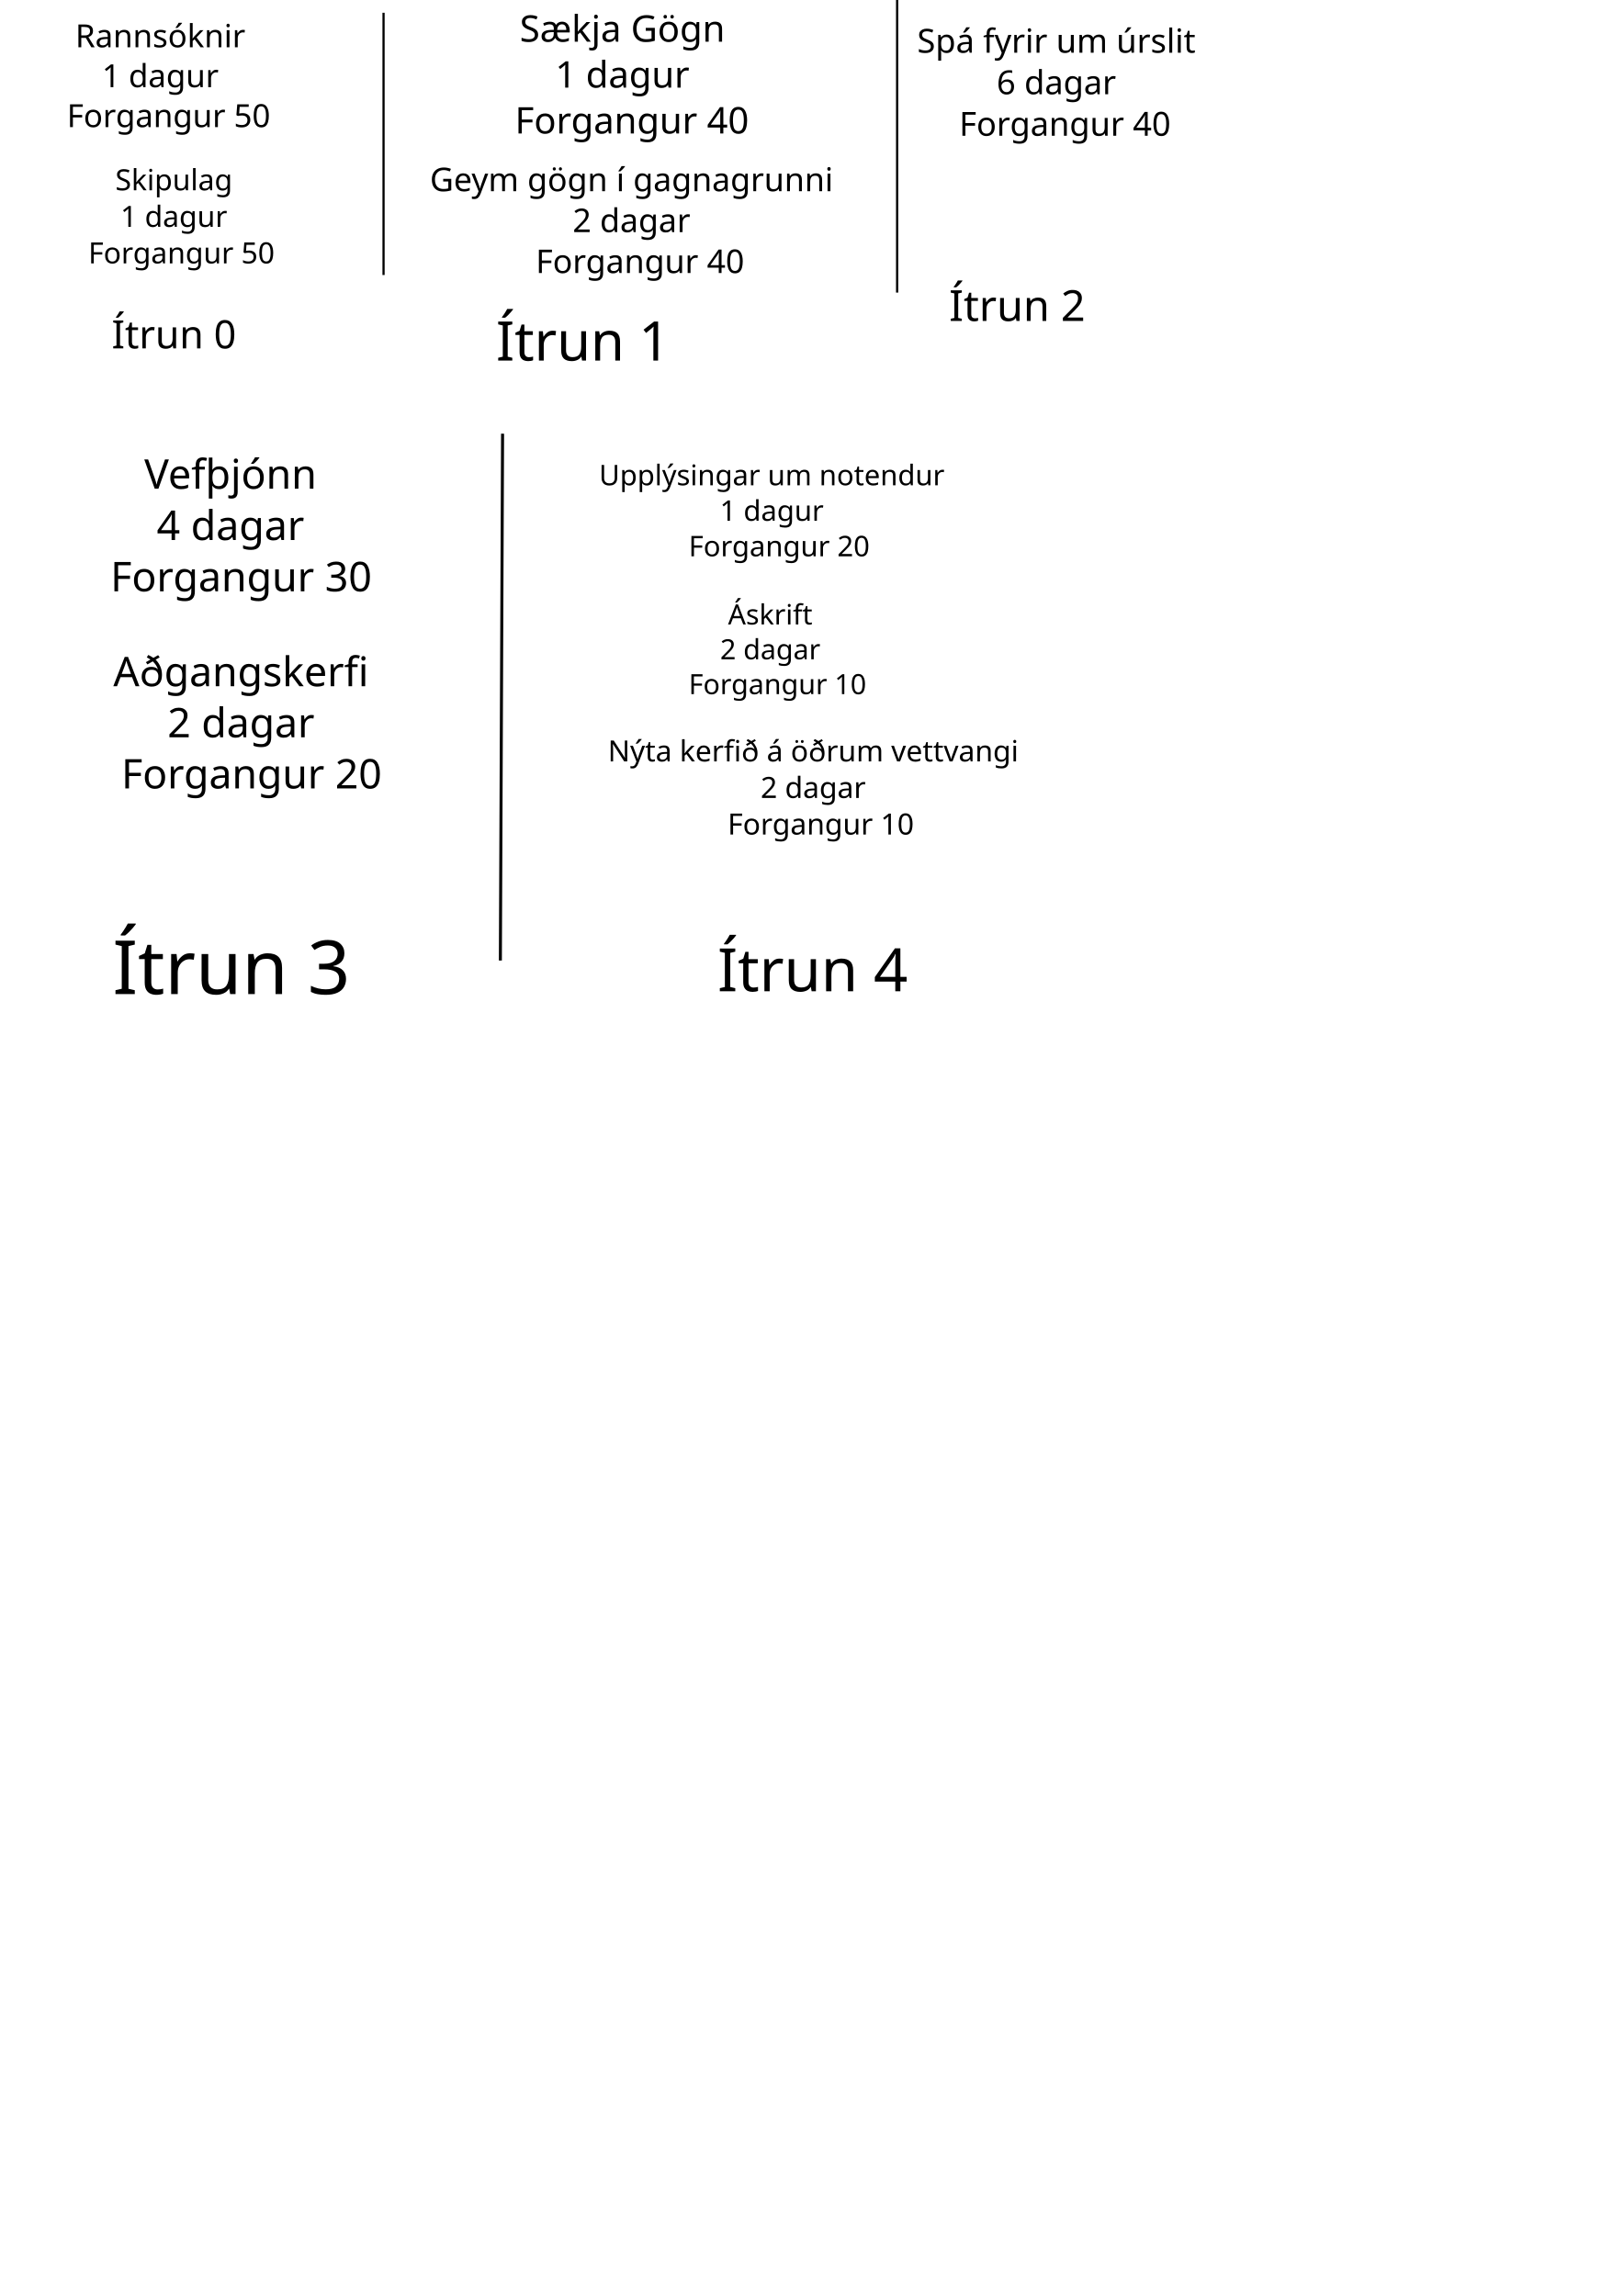
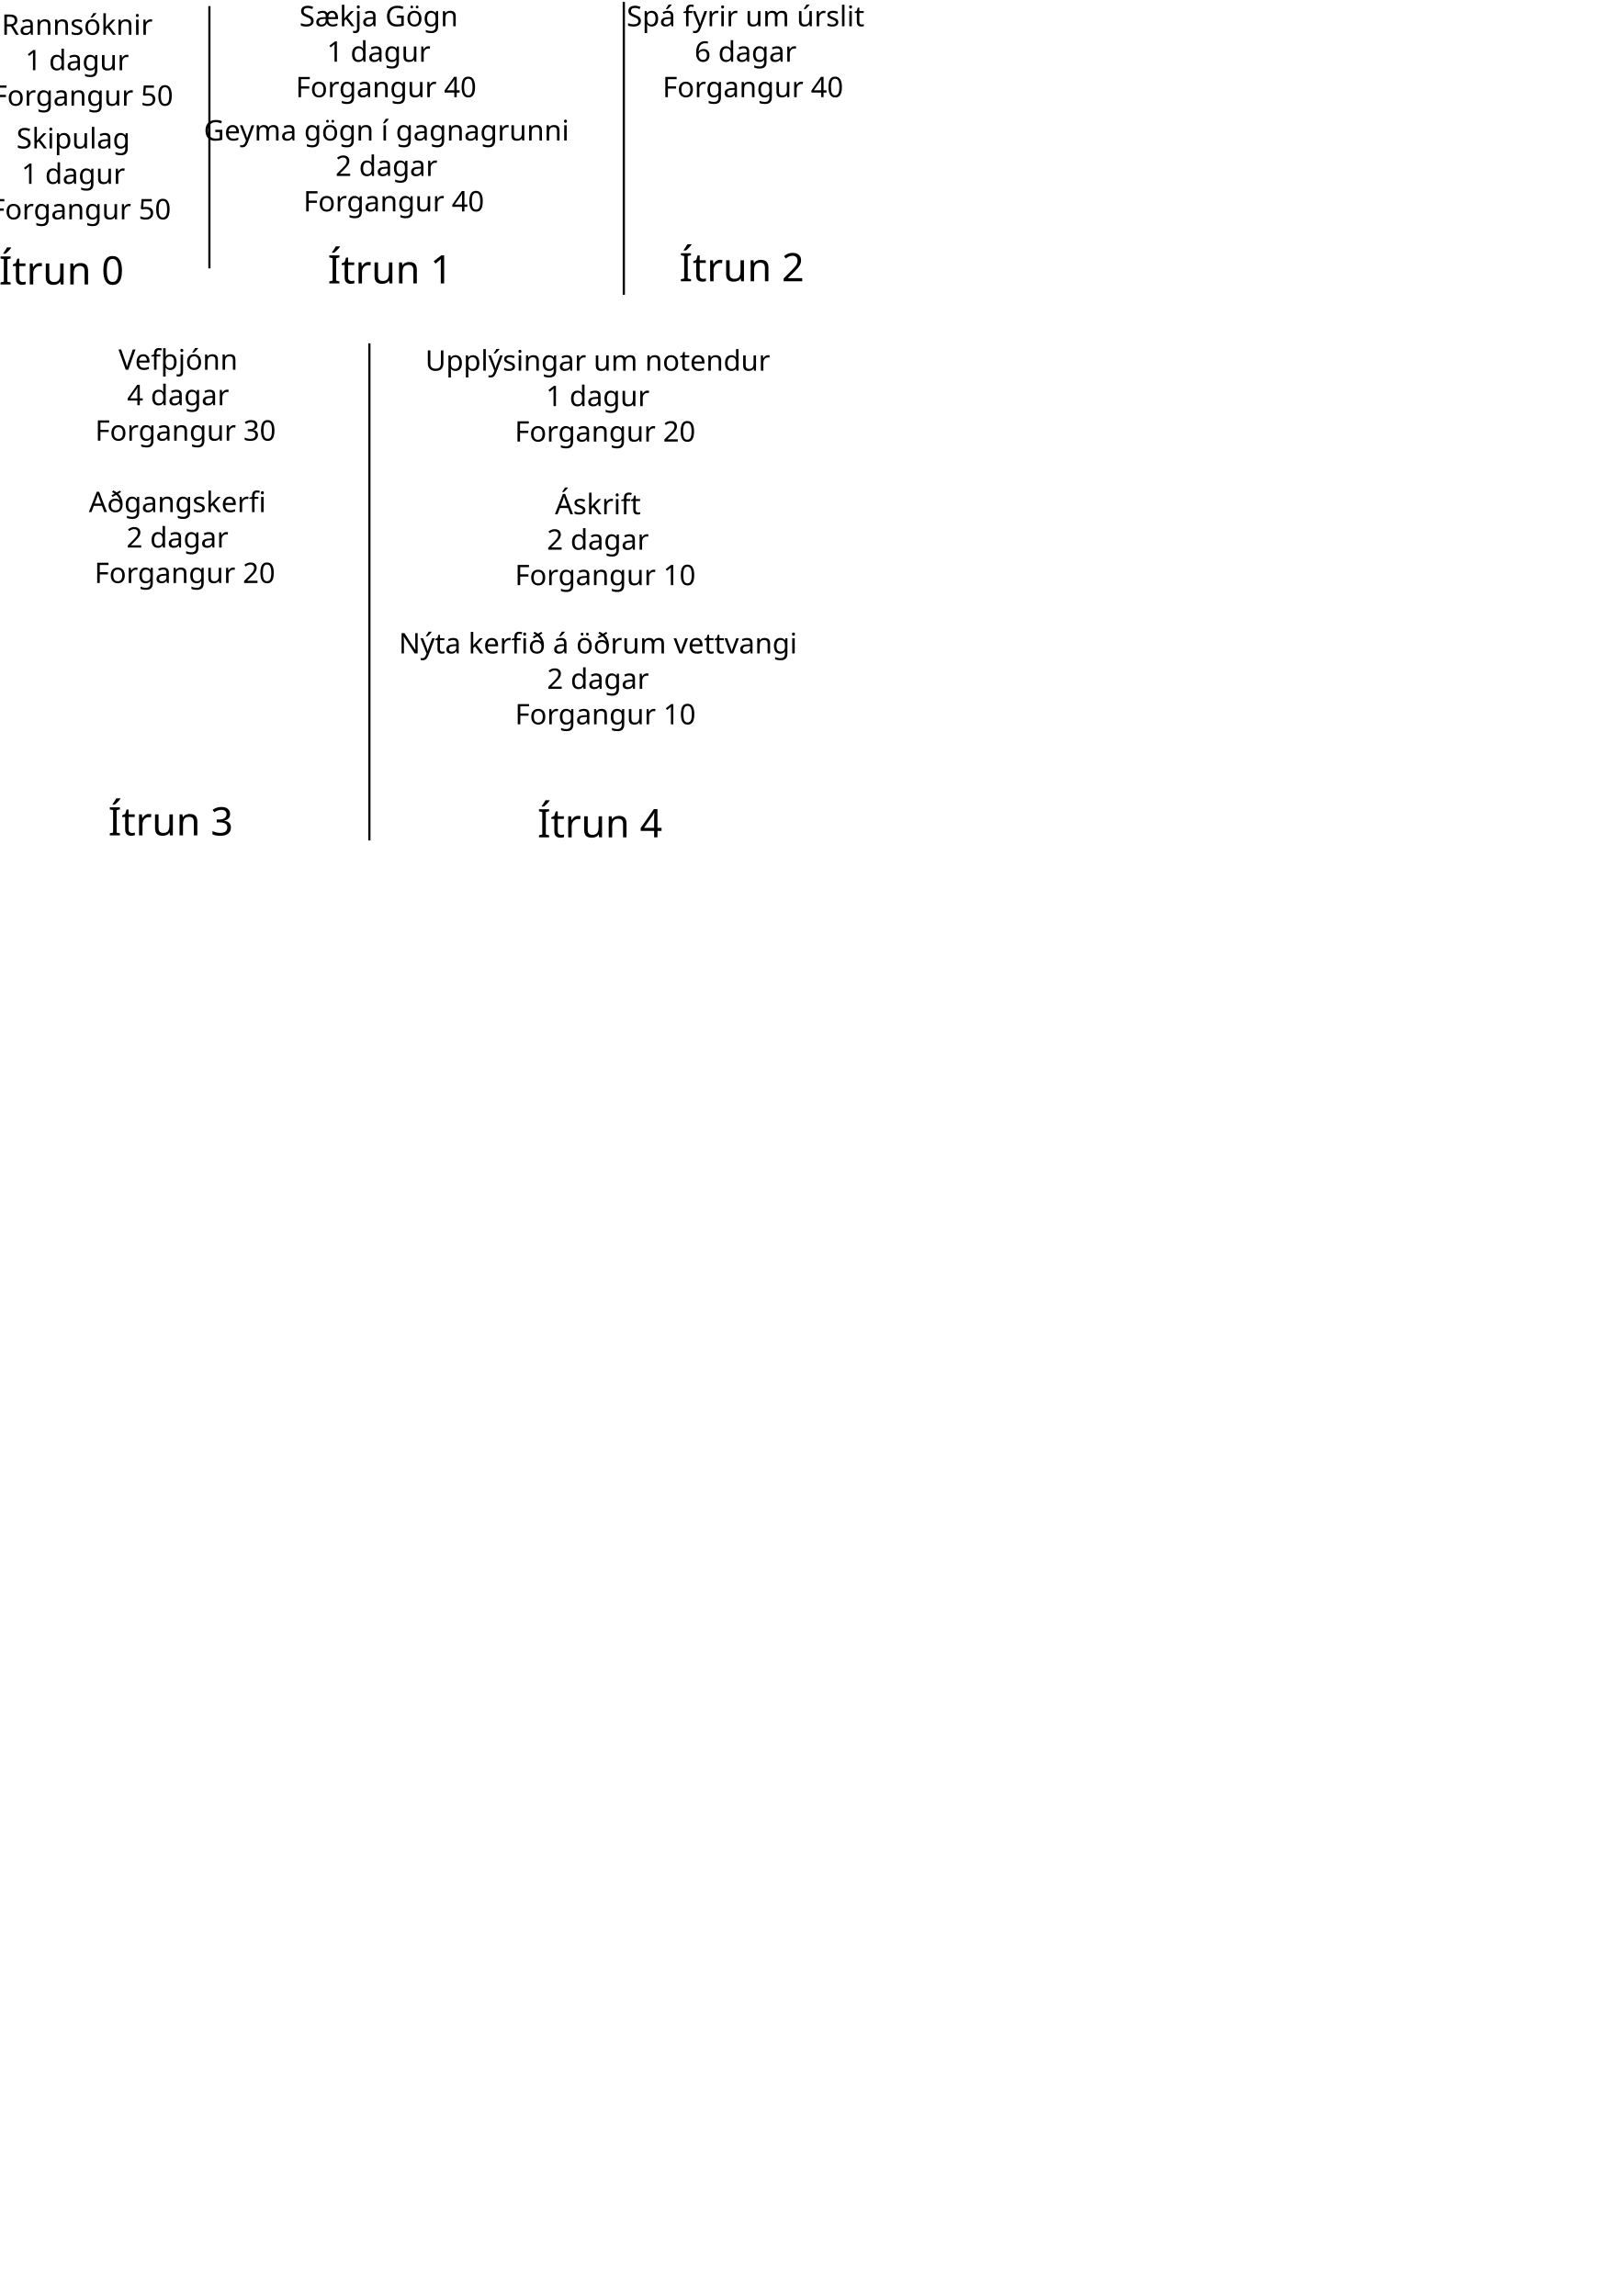
<svg xmlns="http://www.w3.org/2000/svg" width="744.094" height="1052.362" id="svg2" version="1.1">
  <defs id="defs4">
    </defs>
  <g id="layer1">
-     <text xml:space="preserve" style="font-size:16.829px;font-style:normal;font-weight:normal;line-height:125%;letter-spacing:0px;word-spacing:0px;fill:#000000;fill-opacity:1;stroke:none;font-family:Sans" x="300.535" y="19.114" id="text2985">
-       <tspan id="tspan2987" x="300.535" y="19.114" style="text-align:center;text-anchor:middle">Sækja Gögn</tspan>
-       <tspan x="300.535" y="40.149" id="tspan2989" style="text-align:center;text-anchor:middle">1 dagur</tspan>
-       <tspan x="300.535" y="61.185" id="tspan2991" style="text-align:center;text-anchor:middle">Forgangur 40</tspan>
+     <text xml:space="preserve" style="font-size:13px;font-style:normal;font-weight:normal;line-height:125%;letter-spacing:0px;word-spacing:0px;fill:#000000;fill-opacity:1;stroke:none;font-family:Sans" x="185.378" y="12.042" id="text2985">
+       <tspan id="tspan2987" x="185.378" y="12.042" style="font-size:13px;text-align:center;text-anchor:middle">Sækja Gögn</tspan>
+       <tspan x="185.378" y="28.292" id="tspan2989" style="font-size:13px;text-align:center;text-anchor:middle">1 dagur</tspan>
+       <tspan x="185.378" y="44.542" id="tspan2991" style="font-size:13px;text-align:center;text-anchor:middle">Forgangur 40</tspan>
    </text>
-     <text xml:space="preserve" style="font-size:15.006px;font-style:normal;font-weight:normal;text-align:center;line-height:125%;letter-spacing:0px;word-spacing:0px;text-anchor:middle;fill:#000000;fill-opacity:1;stroke:none;font-family:Sans" x="303.064" y="87.63" id="text2993">
-       <tspan id="tspan2995" x="303.064" y="87.63">Geym gögn í gagnagrunni</tspan>
-       <tspan x="303.064" y="106.387" id="tspan2997">2 dagar</tspan>
-       <tspan x="303.064" y="125.144" id="tspan2999">Forgangur 40</tspan>
+     <text xml:space="preserve" style="font-size:13px;font-style:normal;font-weight:normal;text-align:center;line-height:125%;letter-spacing:0px;word-spacing:0px;text-anchor:middle;fill:#000000;fill-opacity:1;stroke:none;font-family:Sans" x="188.917" y="64.396" id="text2993">
+       <tspan id="tspan2995" x="188.917" y="64.396">Geyma gögn í gagnagrunni</tspan>
+       <tspan x="188.917" y="80.646" id="tspan2997">2 dagar</tspan>
+       <tspan x="188.917" y="96.896" id="tspan2999">Forgangur 40</tspan>
    </text>
-     <text xml:space="preserve" style="font-size:15.221px;font-style:normal;font-weight:normal;text-align:center;line-height:125%;letter-spacing:0px;word-spacing:0px;text-anchor:middle;fill:#000000;fill-opacity:1;stroke:none;font-family:Sans" x="497.95" y="24.162" id="text3001">
-       <tspan id="tspan3003" x="497.95" y="24.162">Spá fyrir um úrslit</tspan>
-       <tspan x="497.95" y="43.188" id="tspan3005">6 dagar</tspan>
-       <tspan x="497.95" y="62.215" id="tspan3007">Forgangur 40</tspan>
+     <text xml:space="preserve" style="font-size:13px;font-style:normal;font-weight:normal;text-align:center;line-height:125%;letter-spacing:0px;word-spacing:0px;text-anchor:middle;fill:#000000;fill-opacity:1;stroke:none;font-family:Sans" x="353.498" y="12.04" id="text3001">
+       <tspan id="tspan3003" x="353.498" y="12.04">Spá fyrir um úrslit</tspan>
+       <tspan x="353.498" y="28.29" id="tspan3005">6 dagar</tspan>
+       <tspan x="353.498" y="44.54" id="tspan3007">Forgangur 40</tspan>
    </text>
-     <text xml:space="preserve" style="font-size:18.807px;font-style:normal;font-weight:normal;text-align:center;line-height:125%;letter-spacing:0px;word-spacing:0px;text-anchor:middle;fill:#000000;fill-opacity:1;stroke:none;font-family:Sans" x="122.74" y="224.01" id="text3009">
-       <tspan id="tspan3011" x="122.74" y="224.01">Vefþjónn</tspan>
-       <tspan x="122.74" y="247.518" id="tspan3013">4 dagar</tspan>
-       <tspan x="122.74" y="271.026" id="tspan3015">Forgangur 30</tspan>
+     <text xml:space="preserve" style="font-size:13px;font-style:normal;font-weight:normal;text-align:center;line-height:125%;letter-spacing:0px;word-spacing:0px;text-anchor:middle;fill:#000000;fill-opacity:1;stroke:none;font-family:Sans" x="93.446" y="169.461" id="text3009">
+       <tspan id="tspan3011" x="93.446" y="169.461">Vefþjónn</tspan>
+       <tspan x="93.446" y="185.711" id="tspan3013">4 dagar</tspan>
+       <tspan x="93.446" y="201.961" id="tspan3015">Forgangur 30</tspan>
    </text>
-     <text xml:space="preserve" style="font-size:18.739px;font-style:normal;font-weight:normal;text-align:center;line-height:125%;letter-spacing:0px;word-spacing:0px;text-anchor:middle;fill:#000000;fill-opacity:1;stroke:none;font-family:Sans" x="127.49" y="314.519" id="text3017">
-       <tspan id="tspan3019" x="127.49" y="314.519">Aðgangskerfi</tspan>
-       <tspan x="127.49" y="337.943" id="tspan3021">2 dagar</tspan>
-       <tspan x="127.49" y="361.367" id="tspan3023">Forgangur 20</tspan>
+     <text xml:space="preserve" style="font-size:13px;font-style:normal;font-weight:normal;text-align:center;line-height:125%;letter-spacing:0px;word-spacing:0px;text-anchor:middle;fill:#000000;fill-opacity:1;stroke:none;font-family:Sans" x="93.145" y="234.717" id="text3017">
+       <tspan id="tspan3019" x="93.145" y="234.717">Aðgangskerfi</tspan>
+       <tspan x="93.145" y="250.967" id="tspan3021">2 dagar</tspan>
+       <tspan x="93.145" y="267.217" id="tspan3023">Forgangur 20</tspan>
    </text>
-     <text xml:space="preserve" style="font-size:13.024px;font-style:normal;font-weight:normal;text-align:center;line-height:125%;letter-spacing:0px;word-spacing:0px;text-anchor:middle;fill:#000000;fill-opacity:1;stroke:none;font-family:Sans" x="365.545" y="222.415" id="text3025">
-       <tspan id="tspan3027" x="365.545" y="222.415">Upplýsingar um notendur</tspan>
-       <tspan x="365.545" y="238.695" id="tspan3029">1 dagur</tspan>
-       <tspan x="365.545" y="254.975" id="tspan3031">Forgangur 20</tspan>
+     <text xml:space="preserve" style="font-size:13px;font-style:normal;font-weight:normal;text-align:center;line-height:125%;letter-spacing:0px;word-spacing:0px;text-anchor:middle;fill:#000000;fill-opacity:1;stroke:none;font-family:Sans" x="285.743" y="169.887" id="text3025">
+       <tspan id="tspan3027" x="285.743" y="169.887">Upplýsingar um notendur</tspan>
+       <tspan x="285.743" y="186.137" id="tspan3029">1 dagur</tspan>
+       <tspan x="285.743" y="202.387" id="tspan3031">Forgangur 20</tspan>
    </text>
-     <text xml:space="preserve" style="font-size:13.403px;font-style:normal;font-weight:normal;text-align:center;line-height:125%;letter-spacing:0px;word-spacing:0px;text-anchor:middle;fill:#000000;fill-opacity:1;stroke:none;font-family:Sans" x="384.86" y="348.987" id="text3033">
-       <tspan id="tspan3035" x="384.86" y="348.987">Nýta kerfið á öðrum vettvangi</tspan>
-       <tspan x="384.86" y="365.74" id="tspan3037">2 dagar</tspan>
-       <tspan x="384.86" y="382.494" id="tspan3039">Forgangur 10</tspan>
+     <text xml:space="preserve" style="font-size:13px;font-style:normal;font-weight:normal;text-align:center;line-height:125%;letter-spacing:0px;word-spacing:0px;text-anchor:middle;fill:#000000;fill-opacity:1;stroke:none;font-family:Sans" x="285.865" y="299.49" id="text3033">
+       <tspan id="tspan3035" x="285.865" y="299.49">Nýta kerfið á öðrum vettvangi</tspan>
+       <tspan x="285.865" y="315.74" id="tspan3037">2 dagar</tspan>
+       <tspan x="285.865" y="331.99" id="tspan3039">Forgangur 10</tspan>
    </text>
-     <text xml:space="preserve" style="font-size:12.779px;font-style:normal;font-weight:normal;text-align:center;line-height:125%;letter-spacing:0px;word-spacing:0px;text-anchor:middle;fill:#000000;fill-opacity:1;stroke:none;font-family:Sans" x="364.614" y="286.213" id="text3041">
-       <tspan id="tspan3043" x="364.614" y="286.213">Áskrift</tspan>
-       <tspan x="364.614" y="302.186" id="tspan3045">2 dagar</tspan>
-       <tspan x="364.614" y="318.16" id="tspan3047">Forgangur 10</tspan>
+     <text xml:space="preserve" style="font-size:13px;font-style:normal;font-weight:normal;text-align:center;line-height:125%;letter-spacing:0px;word-spacing:0px;text-anchor:middle;fill:#000000;fill-opacity:1;stroke:none;font-family:Sans" x="285.822" y="235.705" id="text3041">
+       <tspan id="tspan3043" x="285.822" y="235.705">Áskrift</tspan>
+       <tspan x="285.822" y="251.955" id="tspan3045">2 dagar</tspan>
+       <tspan x="285.822" y="268.205" id="tspan3047">Forgangur 10</tspan>
    </text>
-     <path style="fill:none;stroke:#000000;stroke-width:1.019px;stroke-linecap:butt;stroke-linejoin:miter;stroke-opacity:1" d="m 411.132,-0.112 0,134.219" id="path3065" />
-     <path style="fill:none;stroke:#000000;stroke-width:1.377px;stroke-linecap:butt;stroke-linejoin:miter;stroke-opacity:1" d="m 230.315,198.783 -1.01,241.48" id="path3069" />
-     <text xml:space="preserve" style="font-size:25.061px;font-style:normal;font-weight:normal;text-align:center;line-height:125%;letter-spacing:0px;word-spacing:0px;text-anchor:middle;fill:#000000;fill-opacity:1;stroke:none;font-family:Sans" x="283.451" y="165.271" id="text3095">
-       <tspan id="tspan3097" x="283.451" y="165.271">Ítrun 1</tspan>
+     <path style="fill:none;stroke:#000000;stroke-width:1.019px;stroke-linecap:butt;stroke-linejoin:miter;stroke-opacity:1" d="m 285.873,0.898 0,134.219" id="path3065" />
+     <text xml:space="preserve" style="font-size:18px;font-style:normal;font-weight:normal;text-align:center;line-height:125%;letter-spacing:0px;word-spacing:0px;text-anchor:middle;fill:#000000;fill-opacity:1;stroke:none;font-family:Sans" x="190.517" y="129.916" id="text3095">
+       <tspan id="tspan3097" x="190.517" y="129.916">Ítrun 1</tspan>
    </text>
-     <text xml:space="preserve" style="font-size:19.637px;font-style:normal;font-weight:normal;text-align:center;line-height:125%;letter-spacing:0px;word-spacing:0px;text-anchor:middle;fill:#000000;fill-opacity:1;stroke:none;font-family:Sans" x="478.916" y="147.11" id="text3099">
-       <tspan id="tspan3101" x="478.916" y="147.11">Ítrun 2</tspan>
+     <text xml:space="preserve" style="font-size:18px;font-style:normal;font-weight:normal;text-align:center;line-height:125%;letter-spacing:0px;word-spacing:0px;text-anchor:middle;fill:#000000;fill-opacity:1;stroke:none;font-family:Sans" x="351.637" y="128.927" id="text3099">
+       <tspan id="tspan3101" x="351.637" y="128.927">Ítrun 2</tspan>
    </text>
-     <text xml:space="preserve" style="font-size:34.26px;font-style:normal;font-weight:normal;text-align:center;line-height:125%;letter-spacing:0px;word-spacing:0px;text-anchor:middle;fill:#000000;fill-opacity:1;stroke:none;font-family:Sans" x="128.307" y="455.634" id="text3103">
-       <tspan id="tspan3105" x="128.307" y="455.634">Ítrun 3</tspan>
+     <text xml:space="preserve" style="font-size:18px;font-style:normal;font-weight:normal;text-align:center;line-height:125%;letter-spacing:0px;word-spacing:0px;text-anchor:middle;fill:#000000;fill-opacity:1;stroke:none;font-family:Sans" x="89.921" y="382.903" id="text3103">
+       <tspan id="tspan3105" x="89.921" y="382.903">Ítrun 3</tspan>
    </text>
-     <text xml:space="preserve" style="font-size:27.425px;font-style:normal;font-weight:normal;text-align:center;line-height:125%;letter-spacing:0px;word-spacing:0px;text-anchor:middle;fill:#000000;fill-opacity:1;stroke:none;font-family:Sans" x="390.228" y="454.346" id="text3107">
-       <tspan id="tspan3109" x="390.228" y="454.346">Ítrun 4</tspan>
+     <path style="fill:none;stroke:#000000;stroke-width:1px;stroke-linecap:butt;stroke-linejoin:miter;stroke-opacity:1" d="m 95.964,2.814 0,120.208" id="path3111" />
+     <text xml:space="preserve" style="font-size:13px;font-style:normal;font-weight:normal;text-align:center;line-height:125%;letter-spacing:0px;word-spacing:0px;text-anchor:middle;fill:#000000;fill-opacity:1;stroke:none;font-family:Sans" x="45.404" y="68.026" id="text3123">
+       <tspan id="tspan3125" x="45.404" y="68.026">Skipulag</tspan>
+       <tspan x="45.404" y="84.276" id="tspan3127">1 dagur</tspan>
+       <tspan x="45.404" y="100.526" id="tspan3129">Forgangur 50</tspan>
    </text>
-     <path style="fill:none;stroke:#000000;stroke-width:1px;stroke-linecap:butt;stroke-linejoin:miter;stroke-opacity:1" d="m 175.767,5.844 0,120.208" id="path3111" />
-     <text xml:space="preserve" style="font-size:14.635px;font-style:normal;font-weight:normal;text-align:center;line-height:125%;letter-spacing:0px;word-spacing:0px;text-anchor:middle;fill:#000000;fill-opacity:1;stroke:none;font-family:Sans" x="86.801" y="21.673" id="text3115">
-       <tspan id="tspan3117" x="86.801" y="21.673">Rannsóknir</tspan>
-       <tspan x="86.801" y="39.967" id="tspan3119">1 dagur</tspan>
-       <tspan x="86.801" y="58.261" id="tspan3121">Forgangur 50</tspan>
+     <text xml:space="preserve" style="font-size:18px;font-style:normal;font-weight:normal;text-align:center;line-height:125%;letter-spacing:0px;word-spacing:0px;text-anchor:middle;fill:#000000;fill-opacity:1;stroke:none;font-family:Sans" x="39.853" y="130.39" id="text3131">
+       <tspan id="tspan3133" x="39.853" y="130.39">Ítrun 0</tspan>
    </text>
-     <text xml:space="preserve" style="font-size:13.399px;font-style:normal;font-weight:normal;text-align:center;line-height:125%;letter-spacing:0px;word-spacing:0px;text-anchor:middle;fill:#000000;fill-opacity:1;stroke:none;font-family:Sans" x="91.871" y="87.219" id="text3123">
-       <tspan id="tspan3125" x="91.871" y="87.219">Skipulag</tspan>
-       <tspan x="91.871" y="103.967" id="tspan3127">1 dagur</tspan>
-       <tspan x="91.871" y="120.716" id="tspan3129">Forgangur 50</tspan>
+     <text xml:space="preserve" style="font-size:10px;font-style:normal;font-weight:normal;text-align:center;line-height:125%;letter-spacing:0px;word-spacing:0px;text-anchor:middle;fill:#000000;fill-opacity:1;stroke:none;font-family:Sans" x="44.447" y="15.946" id="text3040">
+       <tspan id="tspan3042" x="44.447" y="15.946" style="font-size:13px">Rannsóknir</tspan>
+       <tspan x="44.447" y="32.196" id="tspan3044" style="font-size:13px">1 dagur</tspan>
+       <tspan x="44.447" y="48.446" id="tspan3046" style="font-size:13px">Forgangur 50</tspan>
    </text>
-     <text xml:space="preserve" style="font-size:17.946px;font-style:normal;font-weight:normal;text-align:center;line-height:125%;letter-spacing:0px;word-spacing:0px;text-anchor:middle;fill:#000000;fill-opacity:1;stroke:none;font-family:Sans" x="91.37" y="159.684" id="text3131">
-       <tspan id="tspan3133" x="91.37" y="159.684">Ítrun 0</tspan>
+     <text xml:space="preserve" style="font-size:18px;font-style:normal;font-weight:normal;text-align:center;line-height:125%;letter-spacing:0px;word-spacing:0px;text-anchor:middle;fill:#000000;fill-opacity:1;stroke:none;font-family:Sans" x="286.6" y="383.778" id="text3131-4">
+       <tspan id="tspan3133-0" x="286.6" y="383.778">Ítrun 4</tspan>
    </text>
+     <path style="fill:none;stroke:#000000;stroke-width:1px;stroke-linecap:butt;stroke-linejoin:miter;stroke-opacity:1" d="m 169.286,157.362 0,227.857" id="path3040" />
  </g>
</svg>
